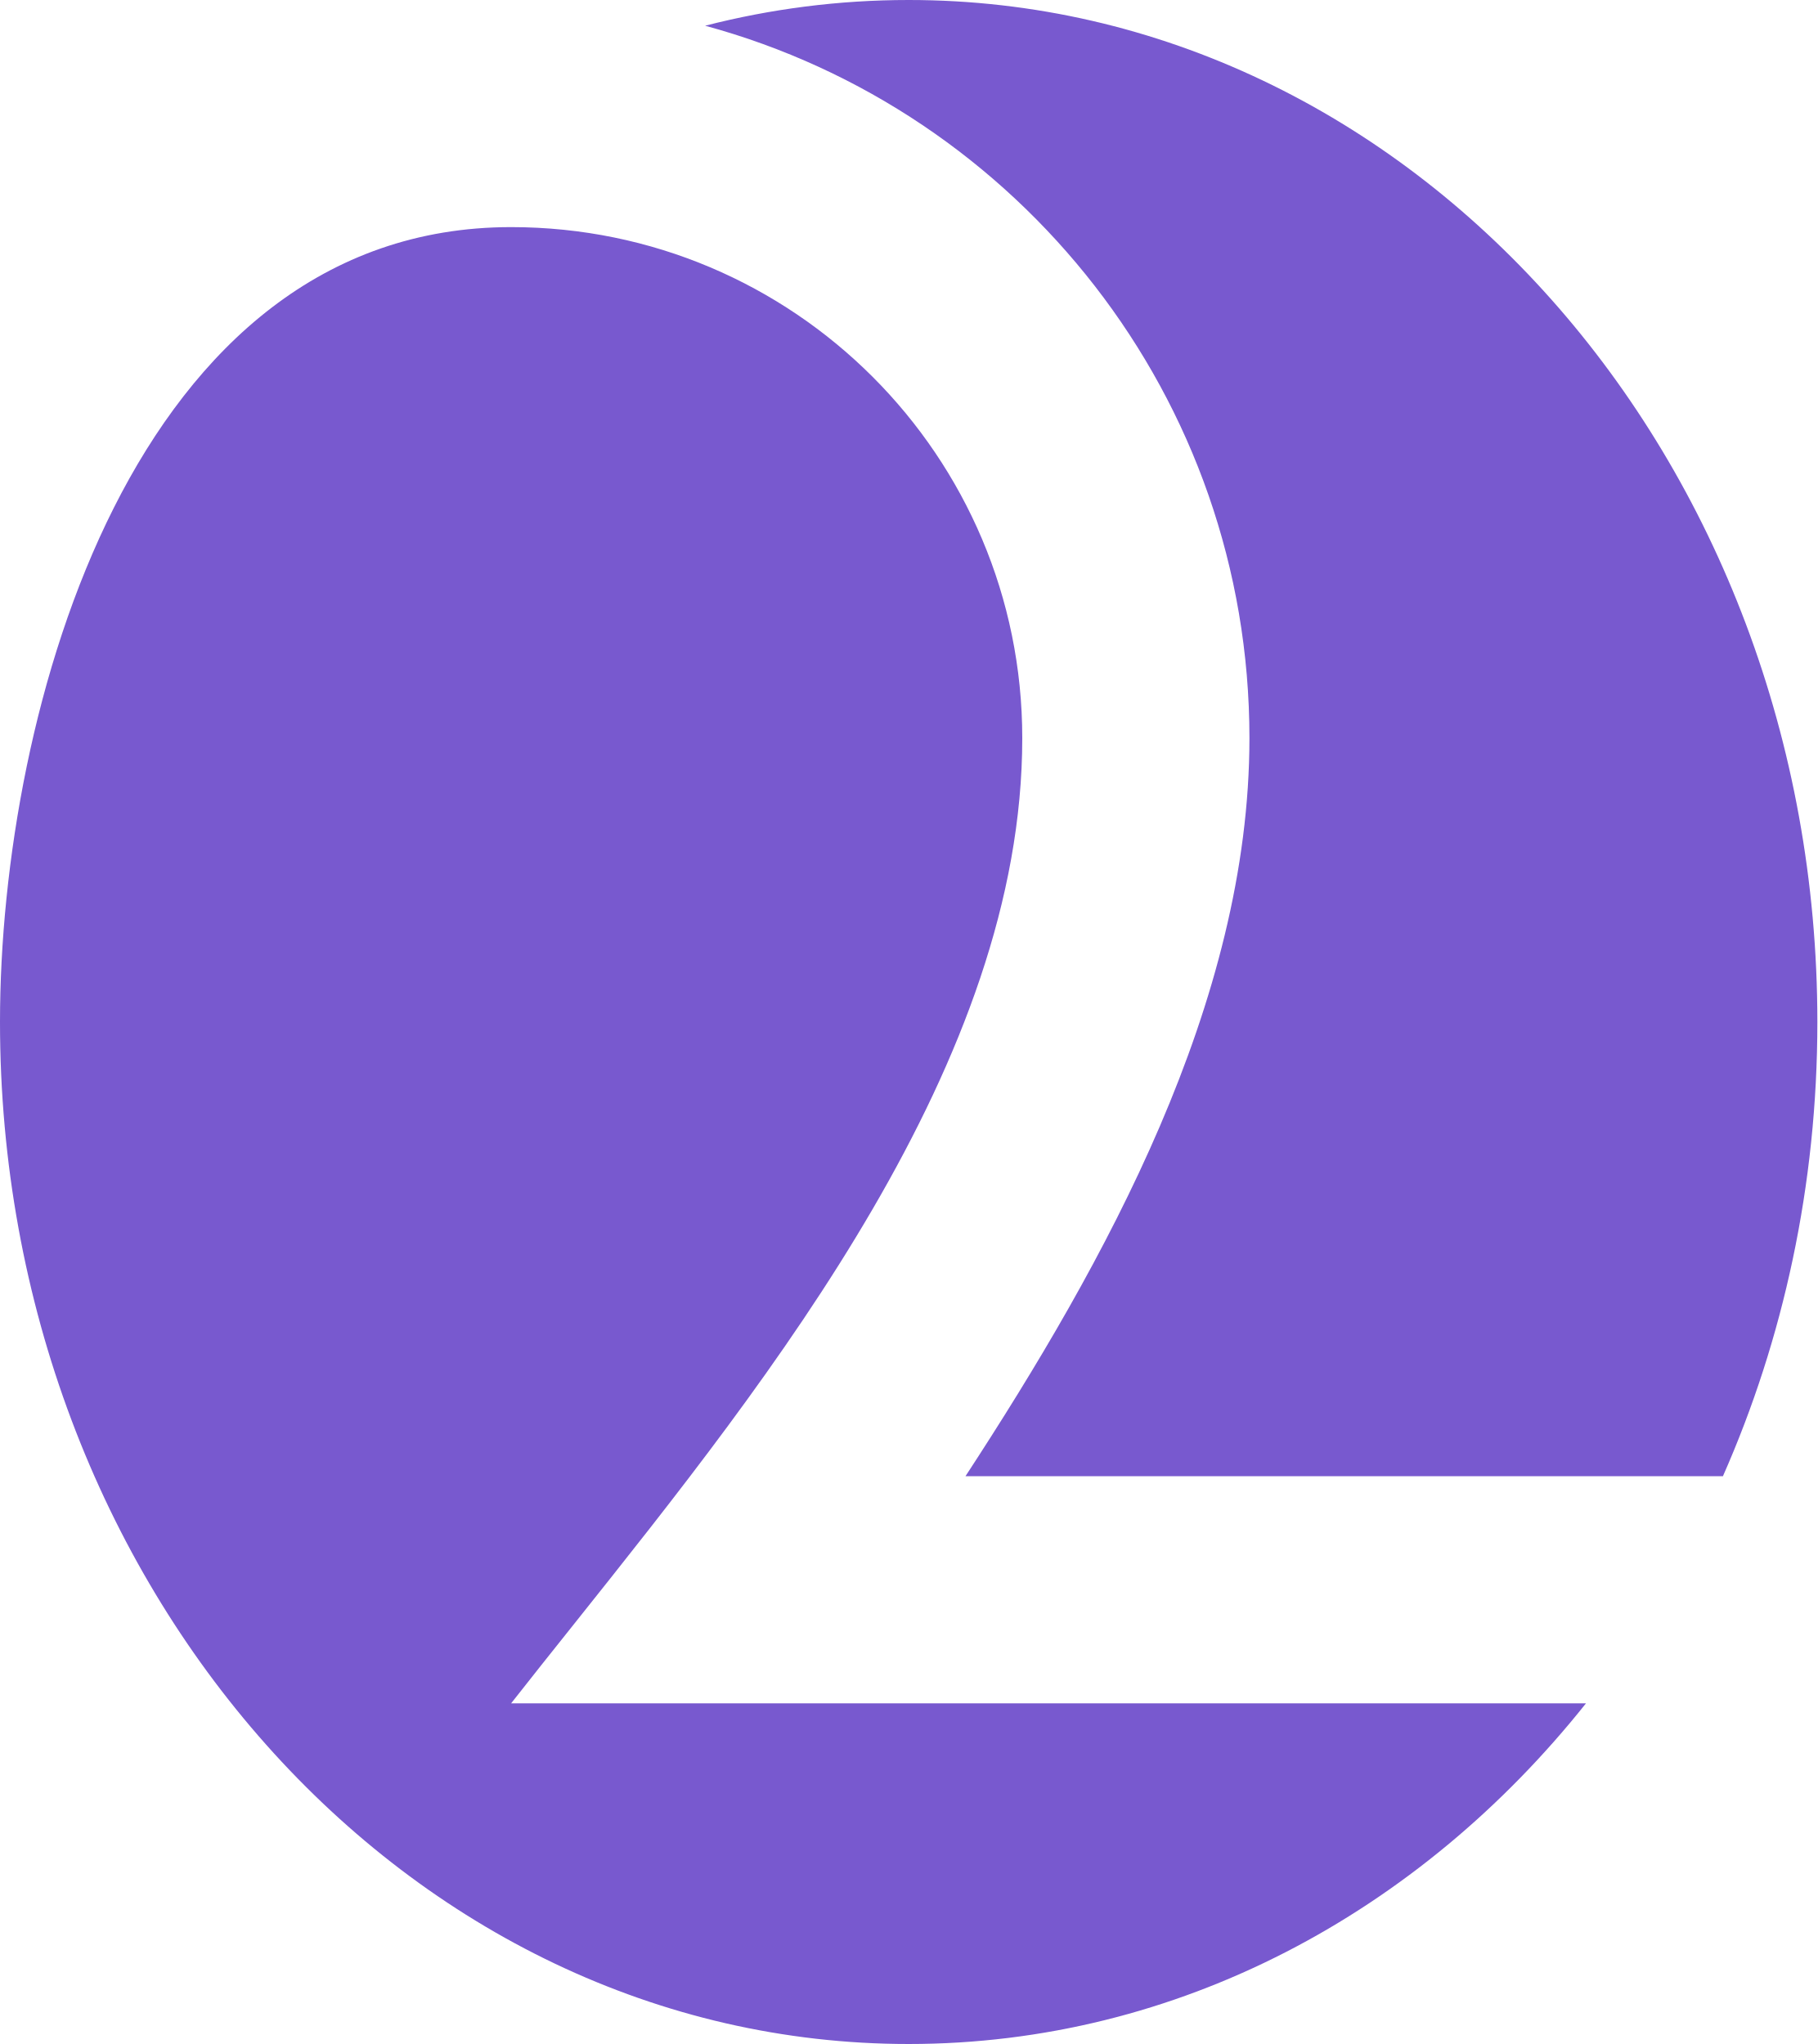
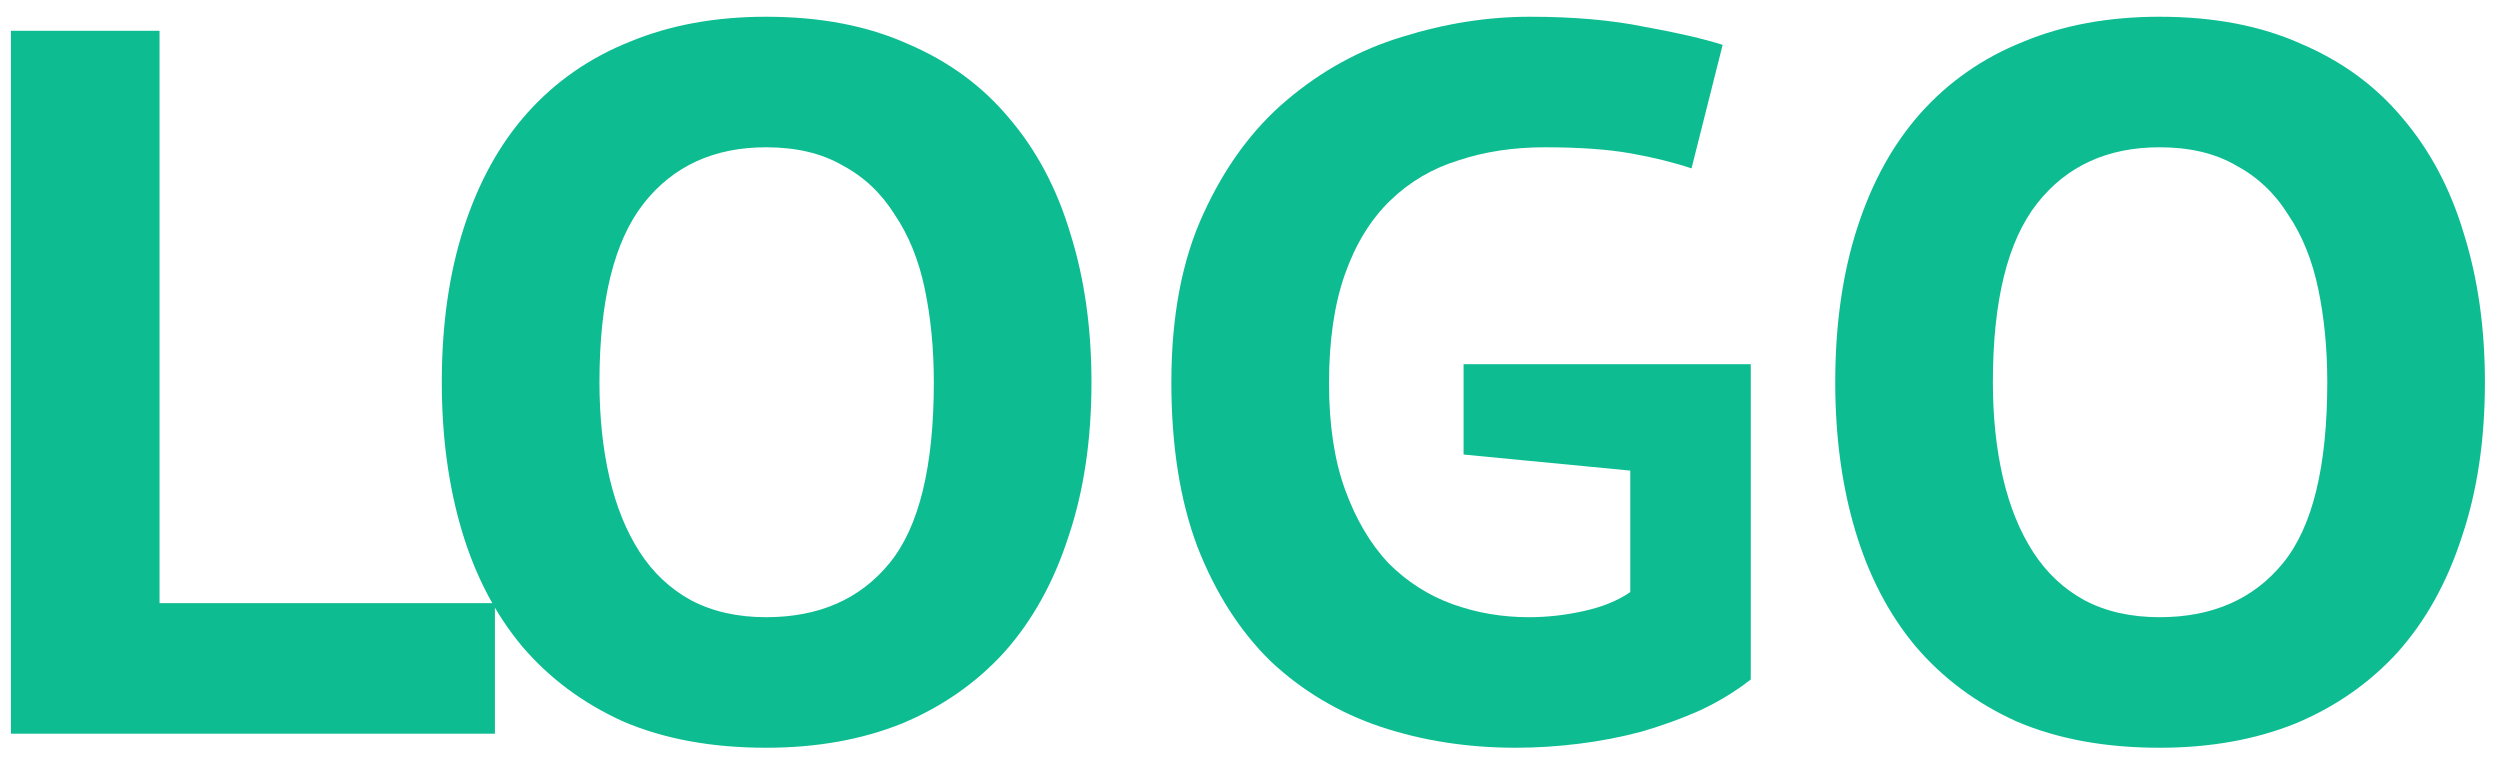
- <svg xmlns="http://www.w3.org/2000/svg" width="32" height="36" viewBox="0 0 32 36" fill="none">
-   <path fill-rule="evenodd" clip-rule="evenodd" d="M32 18C32 20.874 31.401 23.59 30.337 26H17C19.463 22.228 22 17.661 22 13C22 7.002 17.939 1.953 12.416 0.453C13.568 0.157 14.768 0 16 0C24.837 0 32 8.059 32 18ZM18 13C18 8.029 13.971 4 9 4C2.349 4 0 12.507 0 18C0 27.941 7.163 36 16 36C20.739 36 24.996 33.682 27.926 30H9C9.352 29.551 9.72 29.089 10.099 28.614C13.616 24.201 18 18.7 18 13Z" fill="#7859CF" />
+ <svg xmlns="http://www.w3.org/2000/svg" width="92" height="28" viewBox="0 0 92 28" fill="none">
+   <path d="M18.213 27H0.402V1.133H5.871V22.196H18.213V27Z" fill="#0DBC91" />
+   <path d="M16.258 14.067C16.258 11.948 16.529 10.051 17.071 8.376C17.613 6.701 18.389 5.297 19.399 4.163C20.434 3.006 21.69 2.131 23.168 1.54C24.646 0.924 26.322 0.616 28.194 0.616C30.189 0.616 31.926 0.949 33.404 1.614C34.907 2.254 36.151 3.166 37.136 4.348C38.146 5.531 38.898 6.947 39.39 8.598C39.908 10.248 40.166 12.071 40.166 14.067C40.166 16.185 39.883 18.082 39.316 19.757C38.775 21.433 37.986 22.849 36.952 24.007C35.917 25.14 34.66 26.015 33.182 26.63C31.704 27.222 30.041 27.517 28.194 27.517C26.198 27.517 24.449 27.197 22.947 26.556C21.468 25.891 20.224 24.968 19.214 23.785C18.229 22.603 17.49 21.186 16.997 19.536C16.505 17.885 16.258 16.062 16.258 14.067ZM22.06 14.067C22.06 15.348 22.183 16.518 22.429 17.577C22.676 18.636 23.045 19.548 23.538 20.312C24.031 21.075 24.659 21.666 25.422 22.085C26.211 22.504 27.135 22.713 28.194 22.713C30.14 22.713 31.655 22.048 32.739 20.718C33.823 19.388 34.365 17.171 34.365 14.067C34.365 12.835 34.254 11.689 34.032 10.63C33.811 9.571 33.441 8.659 32.924 7.896C32.431 7.107 31.791 6.504 31.002 6.085C30.239 5.641 29.302 5.42 28.194 5.42C26.272 5.42 24.77 6.11 23.686 7.489C22.602 8.869 22.06 11.061 22.06 14.067Z" fill="#0DBC91" />
+   <path d="M53.86 13.402H64.428V25.005C63.861 25.448 63.233 25.83 62.543 26.15C61.878 26.446 61.164 26.704 60.4 26.926C59.661 27.123 58.897 27.271 58.109 27.369C57.321 27.468 56.545 27.517 55.781 27.517C54.007 27.517 52.345 27.259 50.793 26.741C49.265 26.224 47.923 25.423 46.765 24.339C45.632 23.231 44.732 21.827 44.067 20.127C43.427 18.427 43.106 16.407 43.106 14.067C43.106 11.628 43.501 9.558 44.289 7.859C45.077 6.134 46.1 4.742 47.356 3.683C48.637 2.599 50.053 1.823 51.605 1.355C53.182 0.862 54.746 0.616 56.298 0.616C57.9 0.616 59.304 0.739 60.511 0.985C61.743 1.207 62.703 1.429 63.393 1.651L62.248 6.196C61.583 5.974 60.831 5.789 59.994 5.641C59.156 5.494 58.109 5.42 56.853 5.42C55.695 5.42 54.636 5.58 53.675 5.9C52.714 6.196 51.877 6.688 51.162 7.378C50.448 8.068 49.893 8.967 49.499 10.076C49.105 11.184 48.908 12.527 48.908 14.104C48.908 15.631 49.105 16.937 49.499 18.02C49.893 19.105 50.423 20.004 51.088 20.718C51.778 21.408 52.566 21.913 53.453 22.233C54.34 22.553 55.276 22.713 56.261 22.713C56.927 22.713 57.592 22.64 58.257 22.492C58.947 22.344 59.526 22.11 59.994 21.79V17.318L53.86 16.727V13.402Z" fill="#0DBC91" />
+   <path d="M67.537 14.067C67.537 11.948 67.808 10.051 68.35 8.376C68.892 6.701 69.668 5.297 70.678 4.163C71.713 3.006 72.969 2.131 74.447 1.54C75.925 0.924 77.6 0.616 79.472 0.616C81.468 0.616 83.205 0.949 84.683 1.614C86.186 2.254 87.43 3.166 88.415 4.348C89.425 5.531 90.176 6.947 90.669 8.598C91.186 10.248 91.445 12.071 91.445 14.067C91.445 16.185 91.162 18.082 90.595 19.757C90.053 21.433 89.265 22.849 88.23 24.007C87.195 25.14 85.939 26.015 84.461 26.63C82.983 27.222 81.32 27.517 79.472 27.517C77.477 27.517 75.728 27.197 74.225 26.556C72.747 25.891 71.503 24.968 70.493 23.785C69.508 22.603 68.769 21.186 68.276 19.536C67.783 17.885 67.537 16.062 67.537 14.067ZM73.338 14.067C73.338 15.348 73.462 16.518 73.708 17.577C73.954 18.636 74.324 19.548 74.817 20.312C75.309 21.075 75.937 21.666 76.701 22.085C77.489 22.504 78.413 22.713 79.472 22.713C81.419 22.713 82.934 22.048 84.018 20.718C85.102 19.388 85.644 17.171 85.644 14.067C85.644 12.835 85.533 11.689 85.311 10.63C85.089 9.571 84.72 8.659 84.202 7.896C83.71 7.107 83.069 6.504 82.281 6.085C81.517 5.641 80.581 5.42 79.472 5.42C77.551 5.42 76.048 6.11 74.964 7.489C73.88 8.869 73.338 11.061 73.338 14.067Z" fill="#0DBC91" />
</svg>
